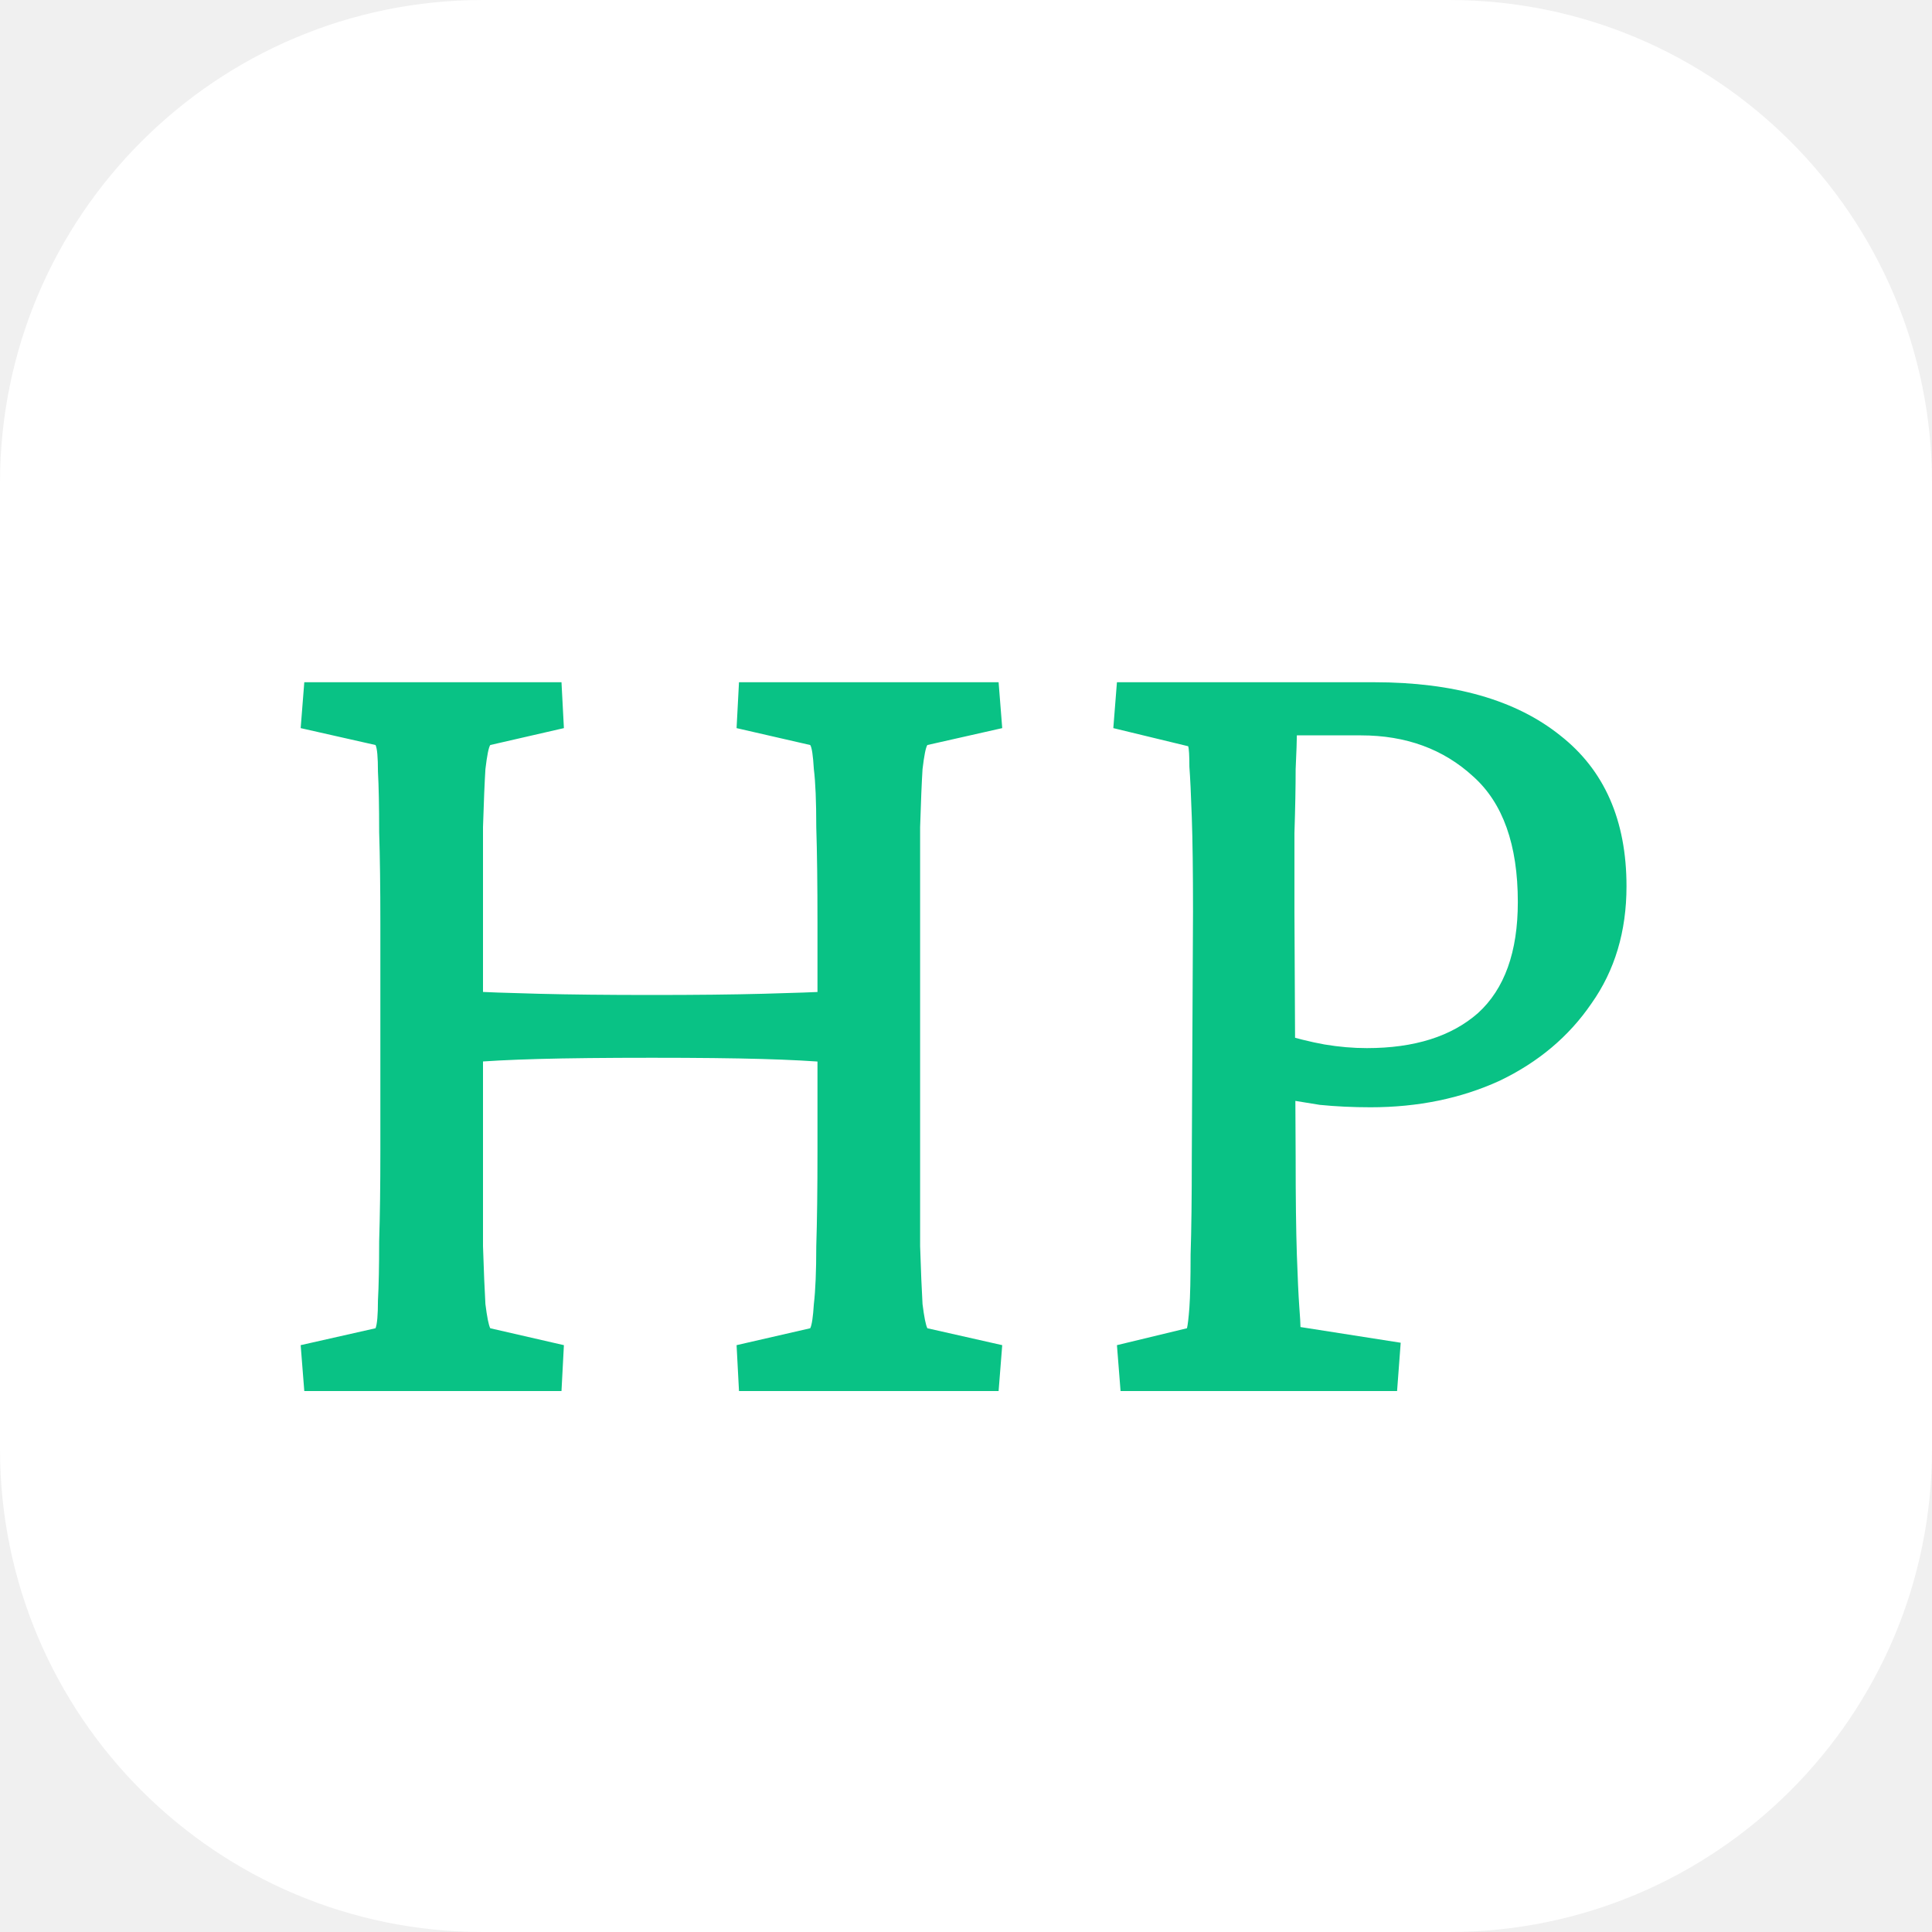
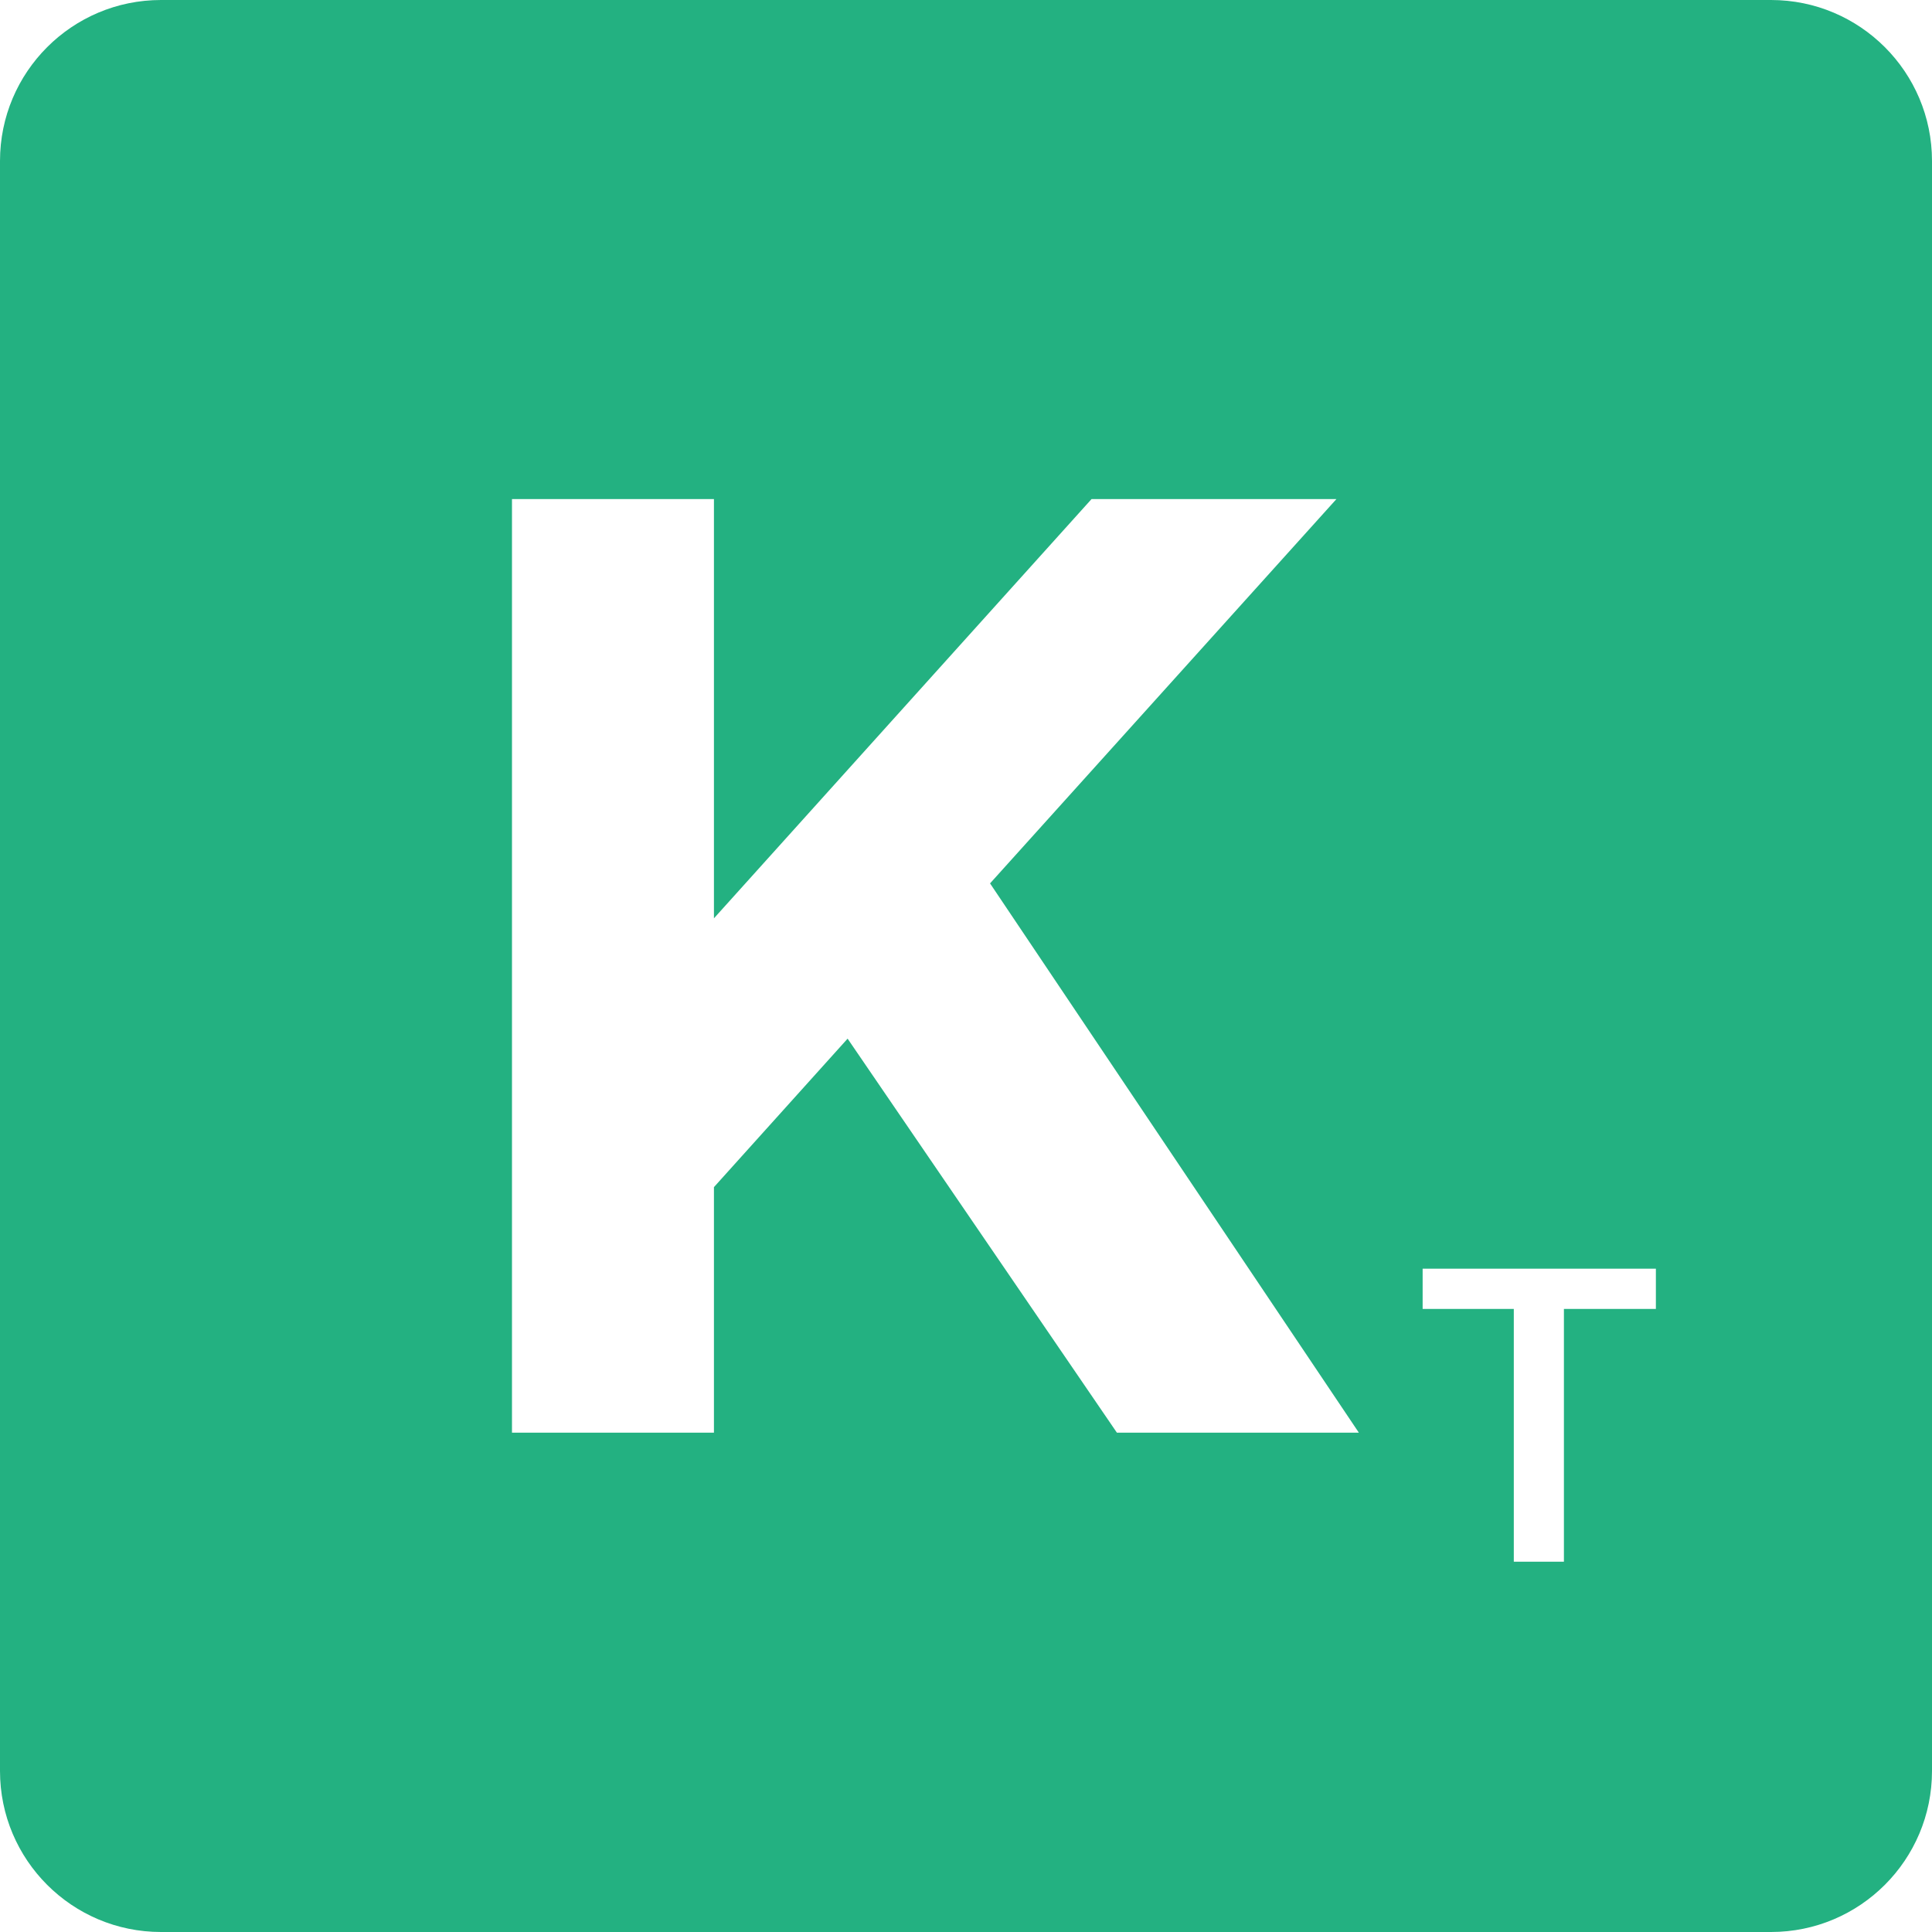
- <svg xmlns="http://www.w3.org/2000/svg" width="200" height="200" viewBox="0 0 200 200" fill="none">
-   <rect width="200" height="200" rx="50" fill="white" />
-   <path d="M76.5 144L76.25 139.25L83.875 137.5C84.042 137.167 84.167 136.333 84.25 135C84.417 133.583 84.5 131.583 84.5 129C84.583 126.417 84.625 123.125 84.625 119.125V95.625C84.625 91.542 84.583 88.208 84.5 85.625C84.5 82.958 84.417 80.958 84.25 79.625C84.167 78.208 84.042 77.375 83.875 77.125L76.25 75.375L76.5 70.625H103.375L103.75 75.375L96 77.125C95.833 77.375 95.667 78.208 95.5 79.625C95.417 80.958 95.333 82.958 95.25 85.625C95.25 88.208 95.25 91.542 95.25 95.625V119.125C95.25 123.125 95.25 126.417 95.25 129C95.333 131.583 95.417 133.583 95.5 135C95.667 136.333 95.833 137.167 96 137.5L103.75 139.25L103.375 144H76.5ZM31.5 144L31.125 139.25L38.875 137.5C39.042 137.083 39.125 136.125 39.125 134.625C39.208 133.125 39.25 131.083 39.25 128.5C39.333 125.917 39.375 122.792 39.375 119.125V95.625C39.375 91.875 39.333 88.708 39.25 86.125C39.25 83.458 39.208 81.375 39.125 79.875C39.125 78.375 39.042 77.458 38.875 77.125L31.125 75.375L31.5 70.625H58.125L58.375 75.375L50.75 77.125C50.583 77.375 50.417 78.208 50.25 79.625C50.167 80.958 50.083 82.958 50 85.625C50 88.208 50 91.542 50 95.625V119.125C50 123.125 50 126.417 50 129C50.083 131.583 50.167 133.583 50.25 135C50.417 136.333 50.583 137.167 50.75 137.5L58.375 139.25L58.125 144H31.5ZM48.5 110V102.625C50.167 102.708 52.583 102.792 55.75 102.875C59 102.958 62.917 103 67.5 103C72 103 75.833 102.958 79 102.875C82.167 102.792 84.5 102.708 86 102.625V110C84.167 109.833 81.792 109.708 78.875 109.625C75.958 109.542 72.167 109.5 67.5 109.5C62.667 109.5 58.75 109.542 55.75 109.625C52.75 109.708 50.333 109.833 48.5 110ZM116 144L115.625 139.25L122.875 137.5C122.958 137.167 123.042 136.458 123.125 135.375C123.208 134.208 123.25 132.375 123.25 129.875C123.333 127.375 123.375 124 123.375 119.75L123.5 94.375C123.5 90.208 123.458 86.958 123.375 84.625C123.292 82.208 123.208 80.458 123.125 79.375C123.125 78.208 123.083 77.5 123 77.25L115.25 75.375L115.625 70.625H142.25C150.5 70.625 156.917 72.458 161.5 76.125C166.083 79.708 168.375 84.917 168.375 91.75C168.375 96.417 167.167 100.458 164.75 103.875C162.417 107.292 159.25 109.958 155.25 111.875C151.25 113.708 146.792 114.625 141.875 114.625C140.042 114.625 138.292 114.542 136.625 114.375C135.042 114.125 133.542 113.875 132.125 113.625V106.875C134.042 107.458 135.708 107.875 137.125 108.125C138.625 108.375 140.083 108.5 141.5 108.5C146.417 108.5 150.25 107.292 153 104.875C155.75 102.375 157.125 98.542 157.125 93.375C157.125 87.458 155.583 83.125 152.5 80.375C149.417 77.542 145.542 76.125 140.875 76.125H134.25C134.25 76.625 134.208 77.792 134.125 79.625C134.125 81.458 134.083 83.667 134 86.25C134 88.75 134 91.458 134 94.375L134.125 119.75C134.125 124 134.167 127.375 134.25 129.875C134.333 132.292 134.417 134.083 134.5 135.25C134.583 136.333 134.625 137.042 134.625 137.375L145 139L144.625 144H116Z" fill="#09C285" />
+ <svg xmlns="http://www.w3.org/2000/svg" width="600" height="600" viewBox="0 0 600 600" fill="none">
+   <g clip-path="url(#clip0_13_7)">
+     <rect width="600" height="600" fill="white" />
+     <rect width="600" height="600" rx="50" fill="#23B181" />
+     <path d="M221.721 285.193L338.98 155H415.032L307.469 274.345L422.001 444.922H346.858L263.23 322.564L221.721 368.675V444.922H159V155H221.721V285.193Z" fill="white" />
+     <path d="M485.688 394V485H470.125V394H485.688ZM514.25 394V406.5H441.812V394H514.25Z" fill="white" />
+   </g>
+   <defs>
+     <clipPath id="clip0_13_7">
+       <rect width="600" height="600" fill="white" />
+     </clipPath>
+   </defs>
</svg>
